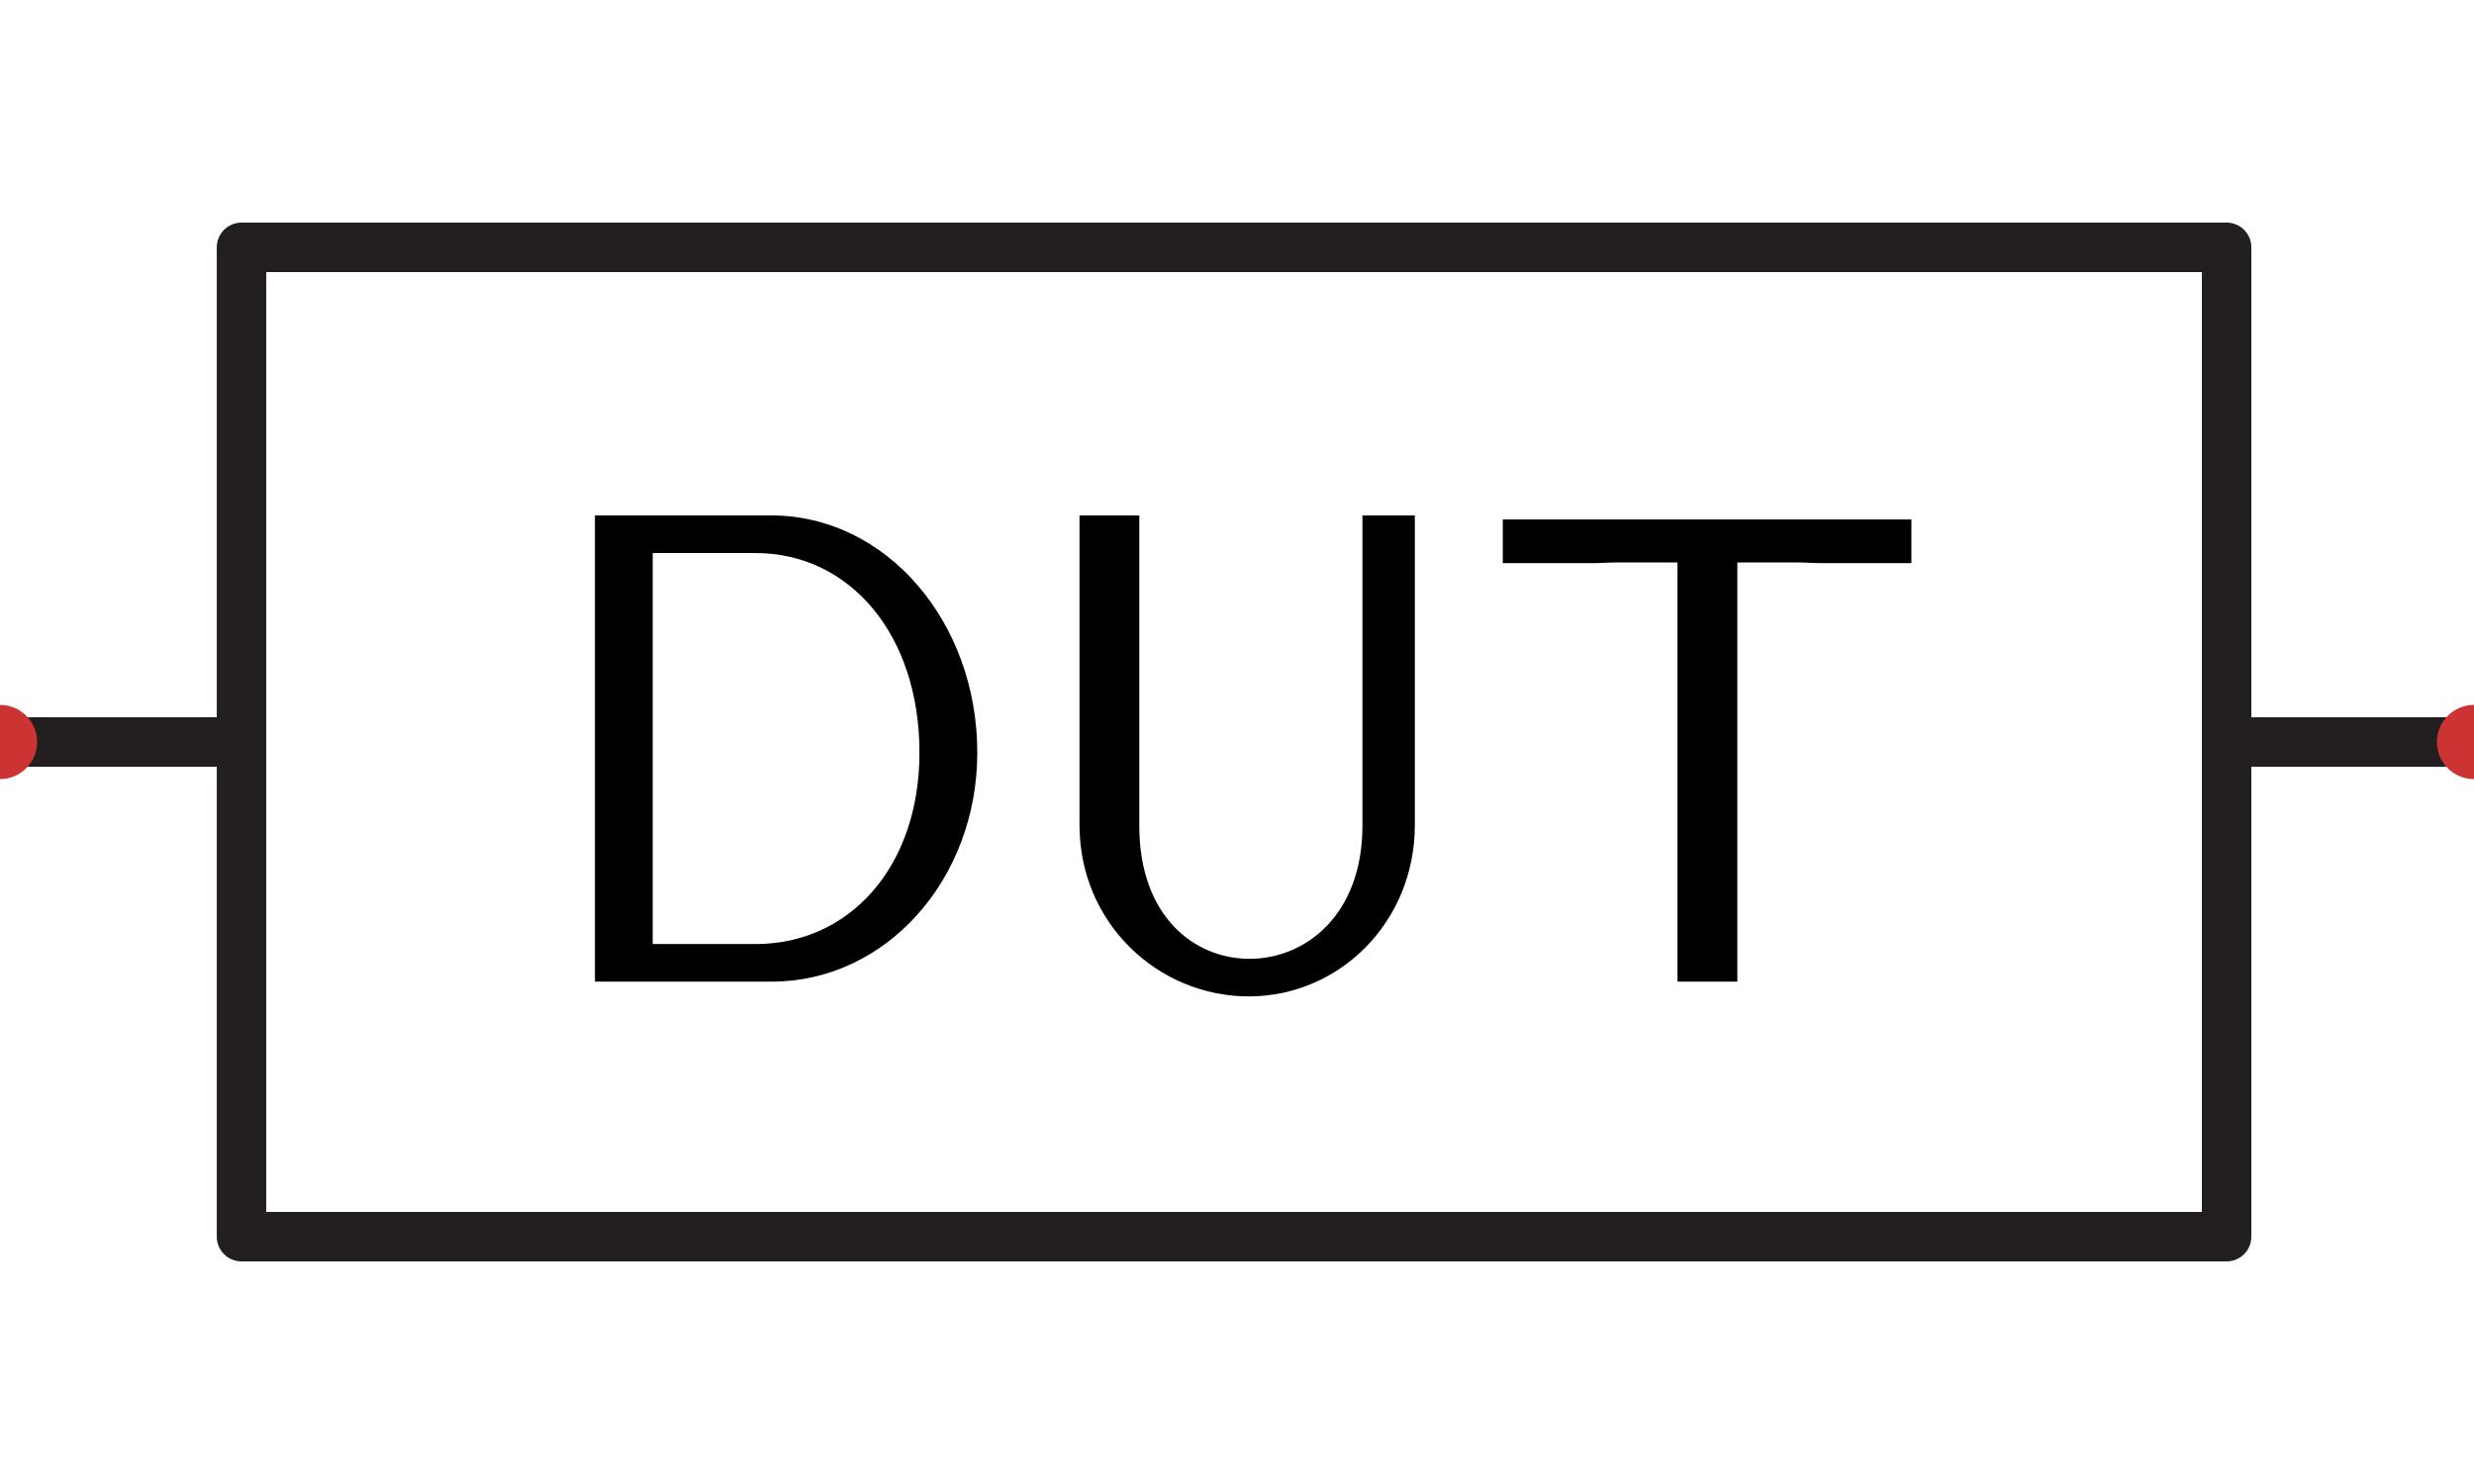
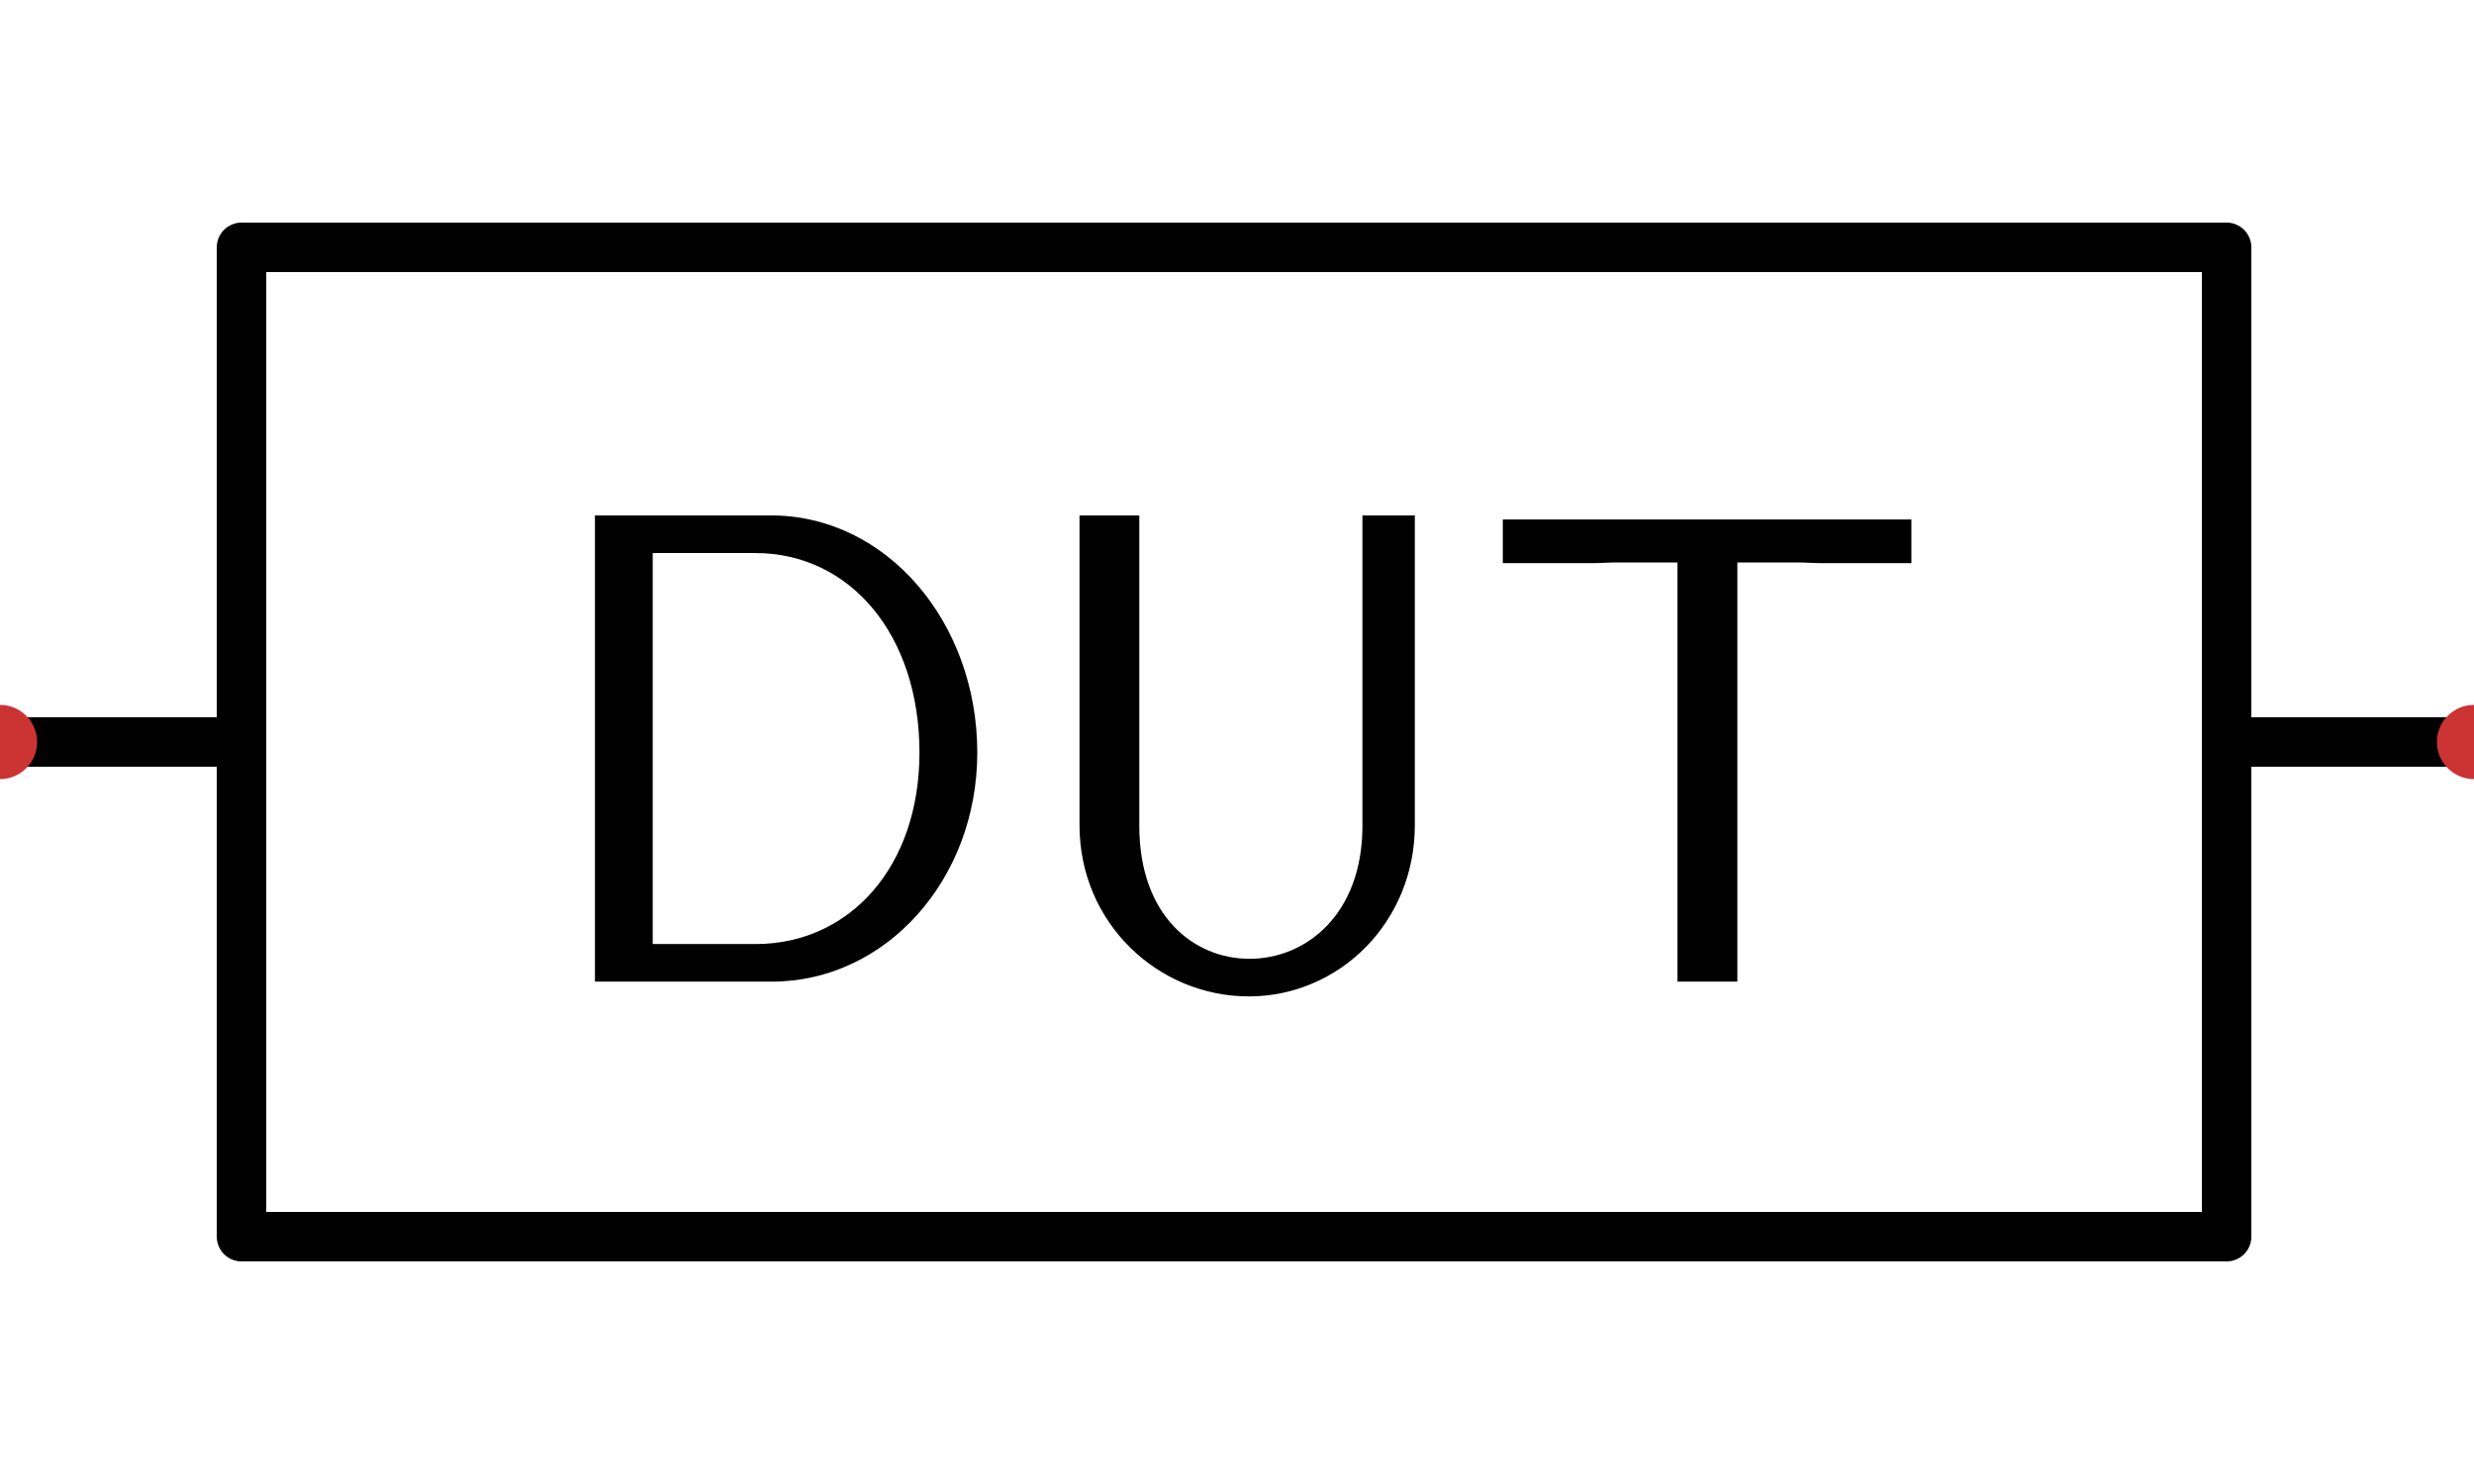
<svg xmlns="http://www.w3.org/2000/svg" id="Layer_1" version="1.1" viewBox="0 0 100 60">
  <defs>
    <style>
      .st0, .st1 {
        fill: none;
      }

      .st1 {
-         stroke: #231f20;
+         stroke: #000;
        stroke-linejoin: round;
        stroke-width: 2px;
      }

      .st2 {
        fill: #c33;
      }

      .st3 {
        clip-path: url(#clippath);
      }
    </style>
    <clipPath id="clippath">
      <rect class="st0" x="23.076" y="20.049" width="54.559" height="20.323" />
    </clipPath>
  </defs>
  <g id="leads">
    <line id="lead:1" class="st1" x1="90" y1="30" x2="100" y2="30" />
    <line id="lead:0" class="st1" y1="30" x2="9.762" y2="30" />
  </g>
  <g id="artwork">
    <rect class="st1" x="9.762" y="10" width="80.238" height="40" />
    <g class="st3">
      <path d="M26.383,38.168v-15.807h4.156c3.802,0,6.626,3.286,6.626,8.067,0,4.618-2.824,7.741-6.626,7.741h-4.156M24.048,20.839v18.85h7.142c4.618,0,8.312-4.128,8.312-9.262,0-5.27-3.666-9.588-8.337-9.588h-7.116Z" />
      <path d="M57.188,20.839h-2.118v12.548c0,3.587-2.283,5.379-4.565,5.379-2.227,0-4.454-1.711-4.454-5.379v-12.548h-2.417v12.521c0,3.966,3.178,6.926,6.845,6.926,3.64,0,6.709-2.988,6.709-6.926v-12.521" />
      <path d="M70.224,22.74h2.417c.326,0,.652.028.978.028h3.64v-1.765h-16.515v1.765h3.64c.326,0,.652-.028.976-.028h2.445v16.949h2.419v-16.949" />
    </g>
  </g>
  <g id="ports">
    <circle id="port:1" class="st2" cx="100" cy="30" r="1.5" />
    <circle id="port:0" class="st2" cy="30" r="1.5" />
  </g>
</svg>
